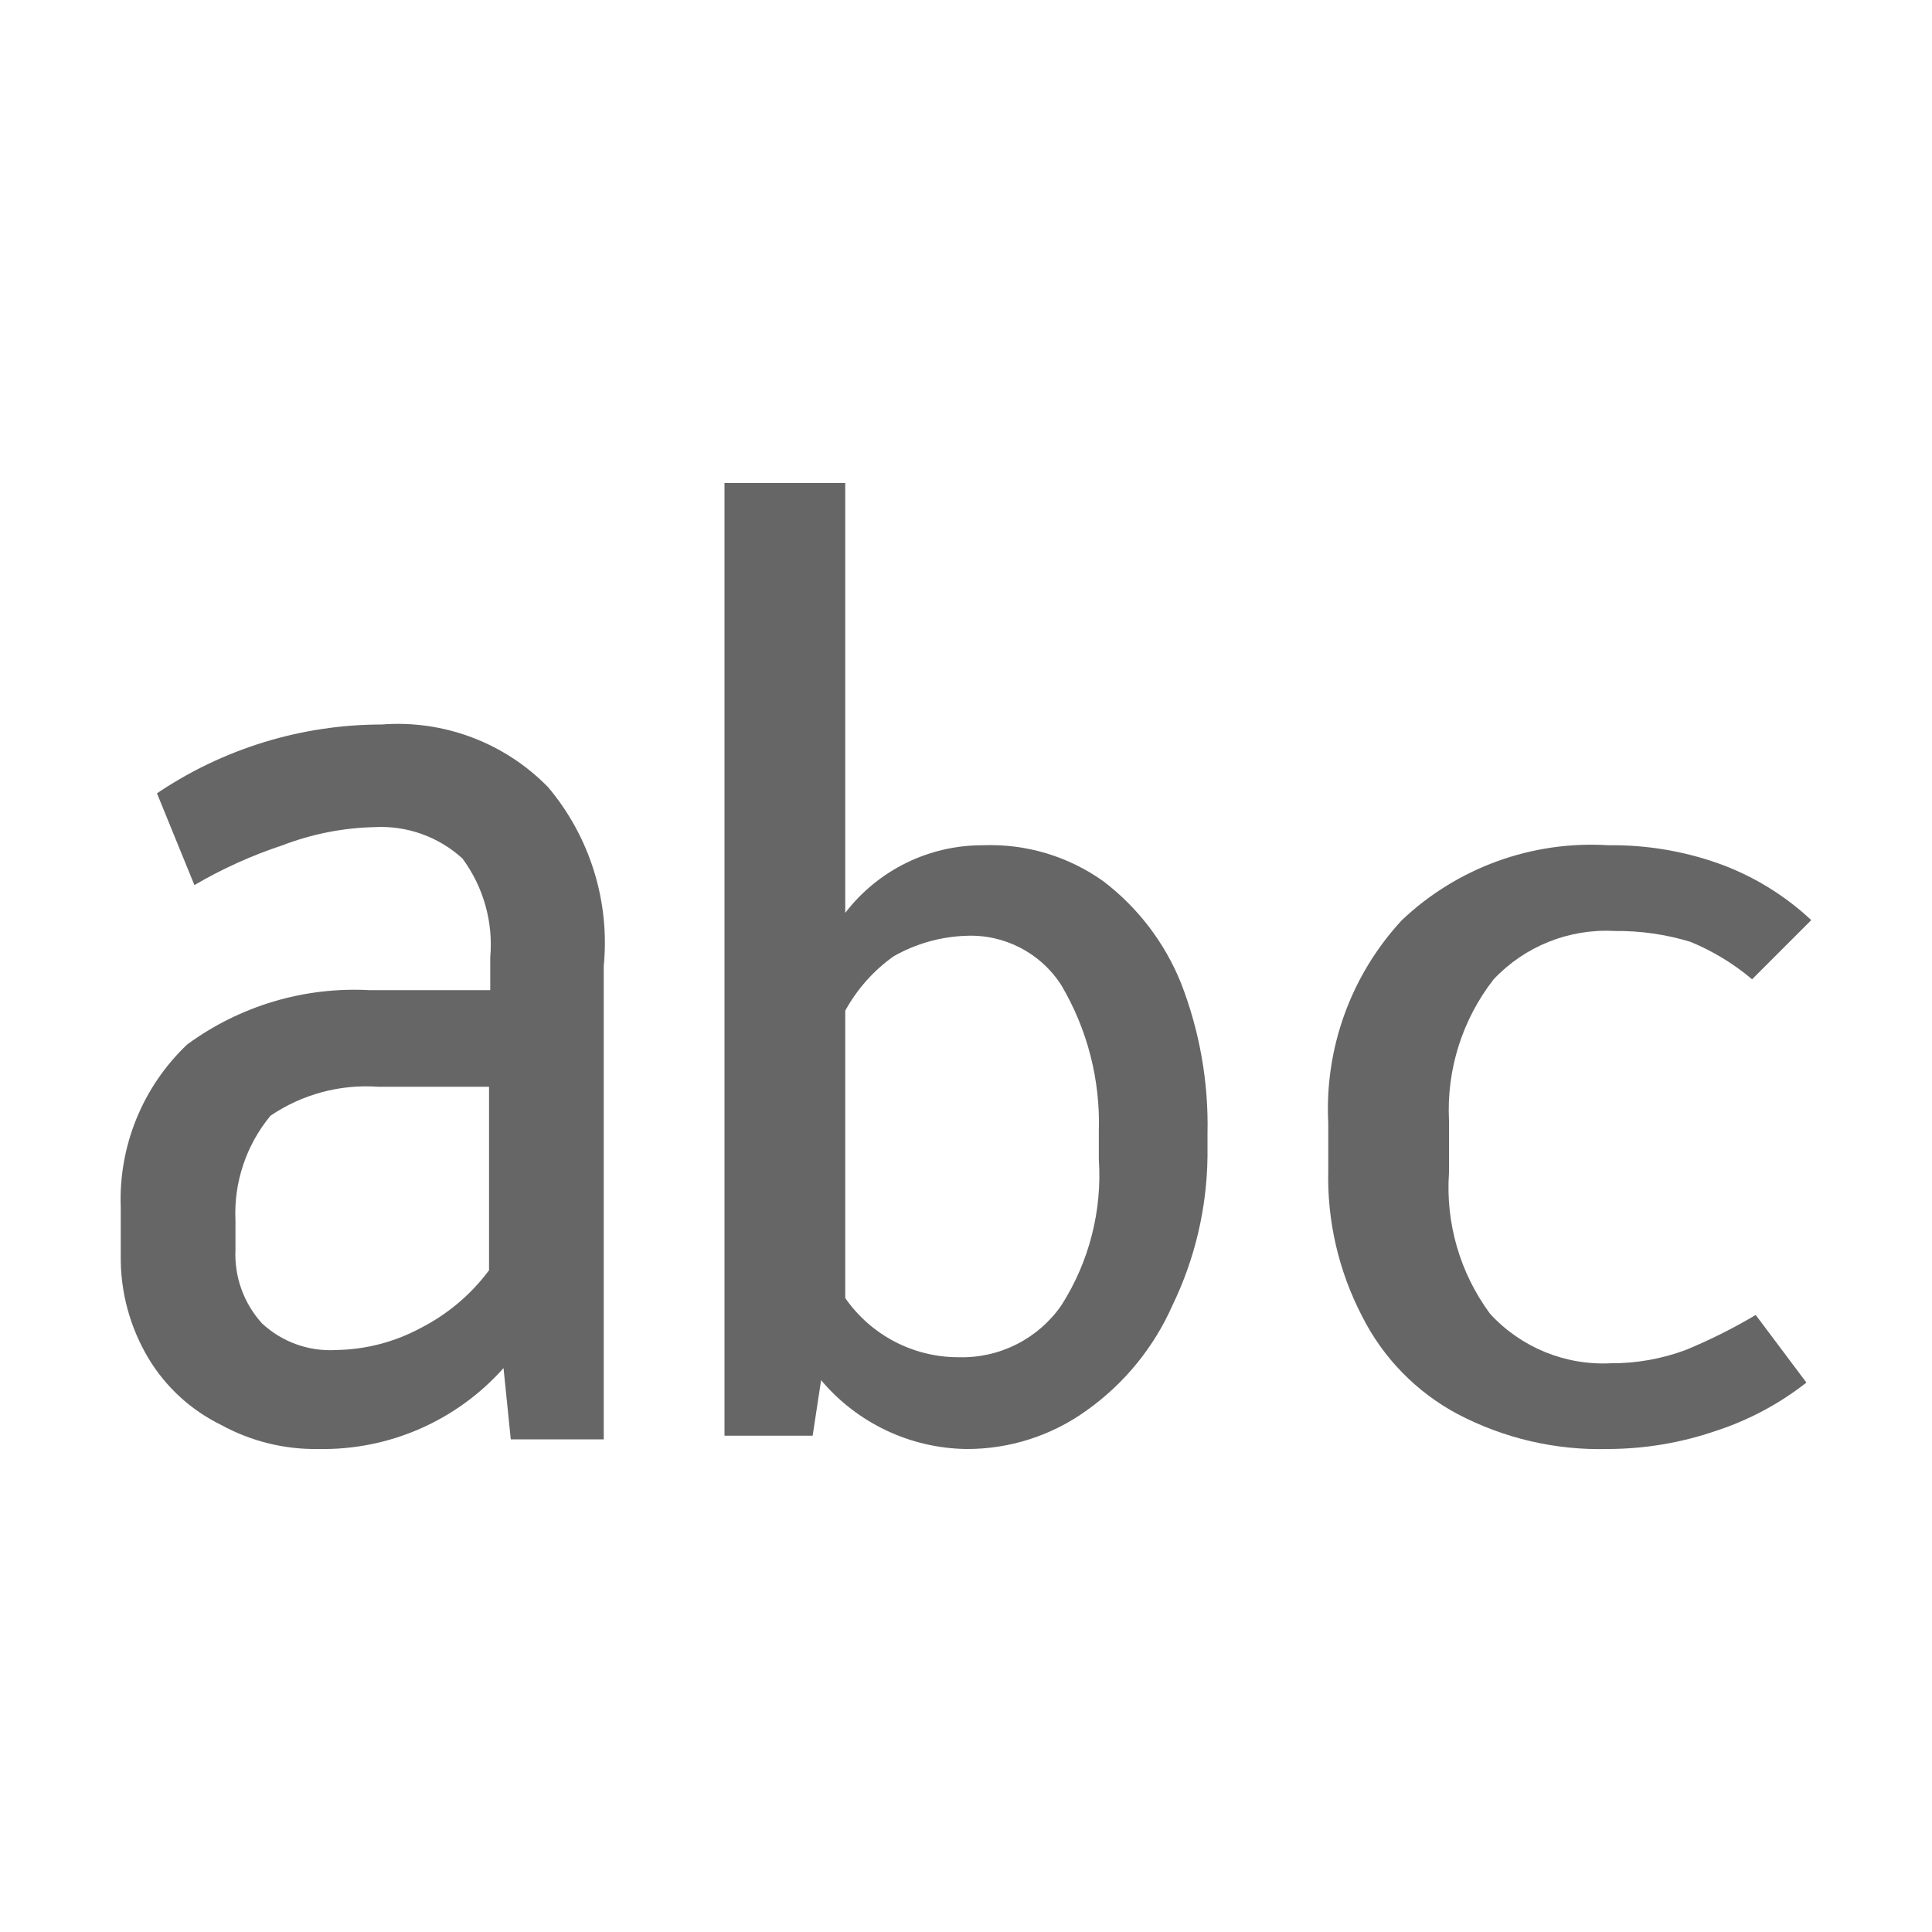
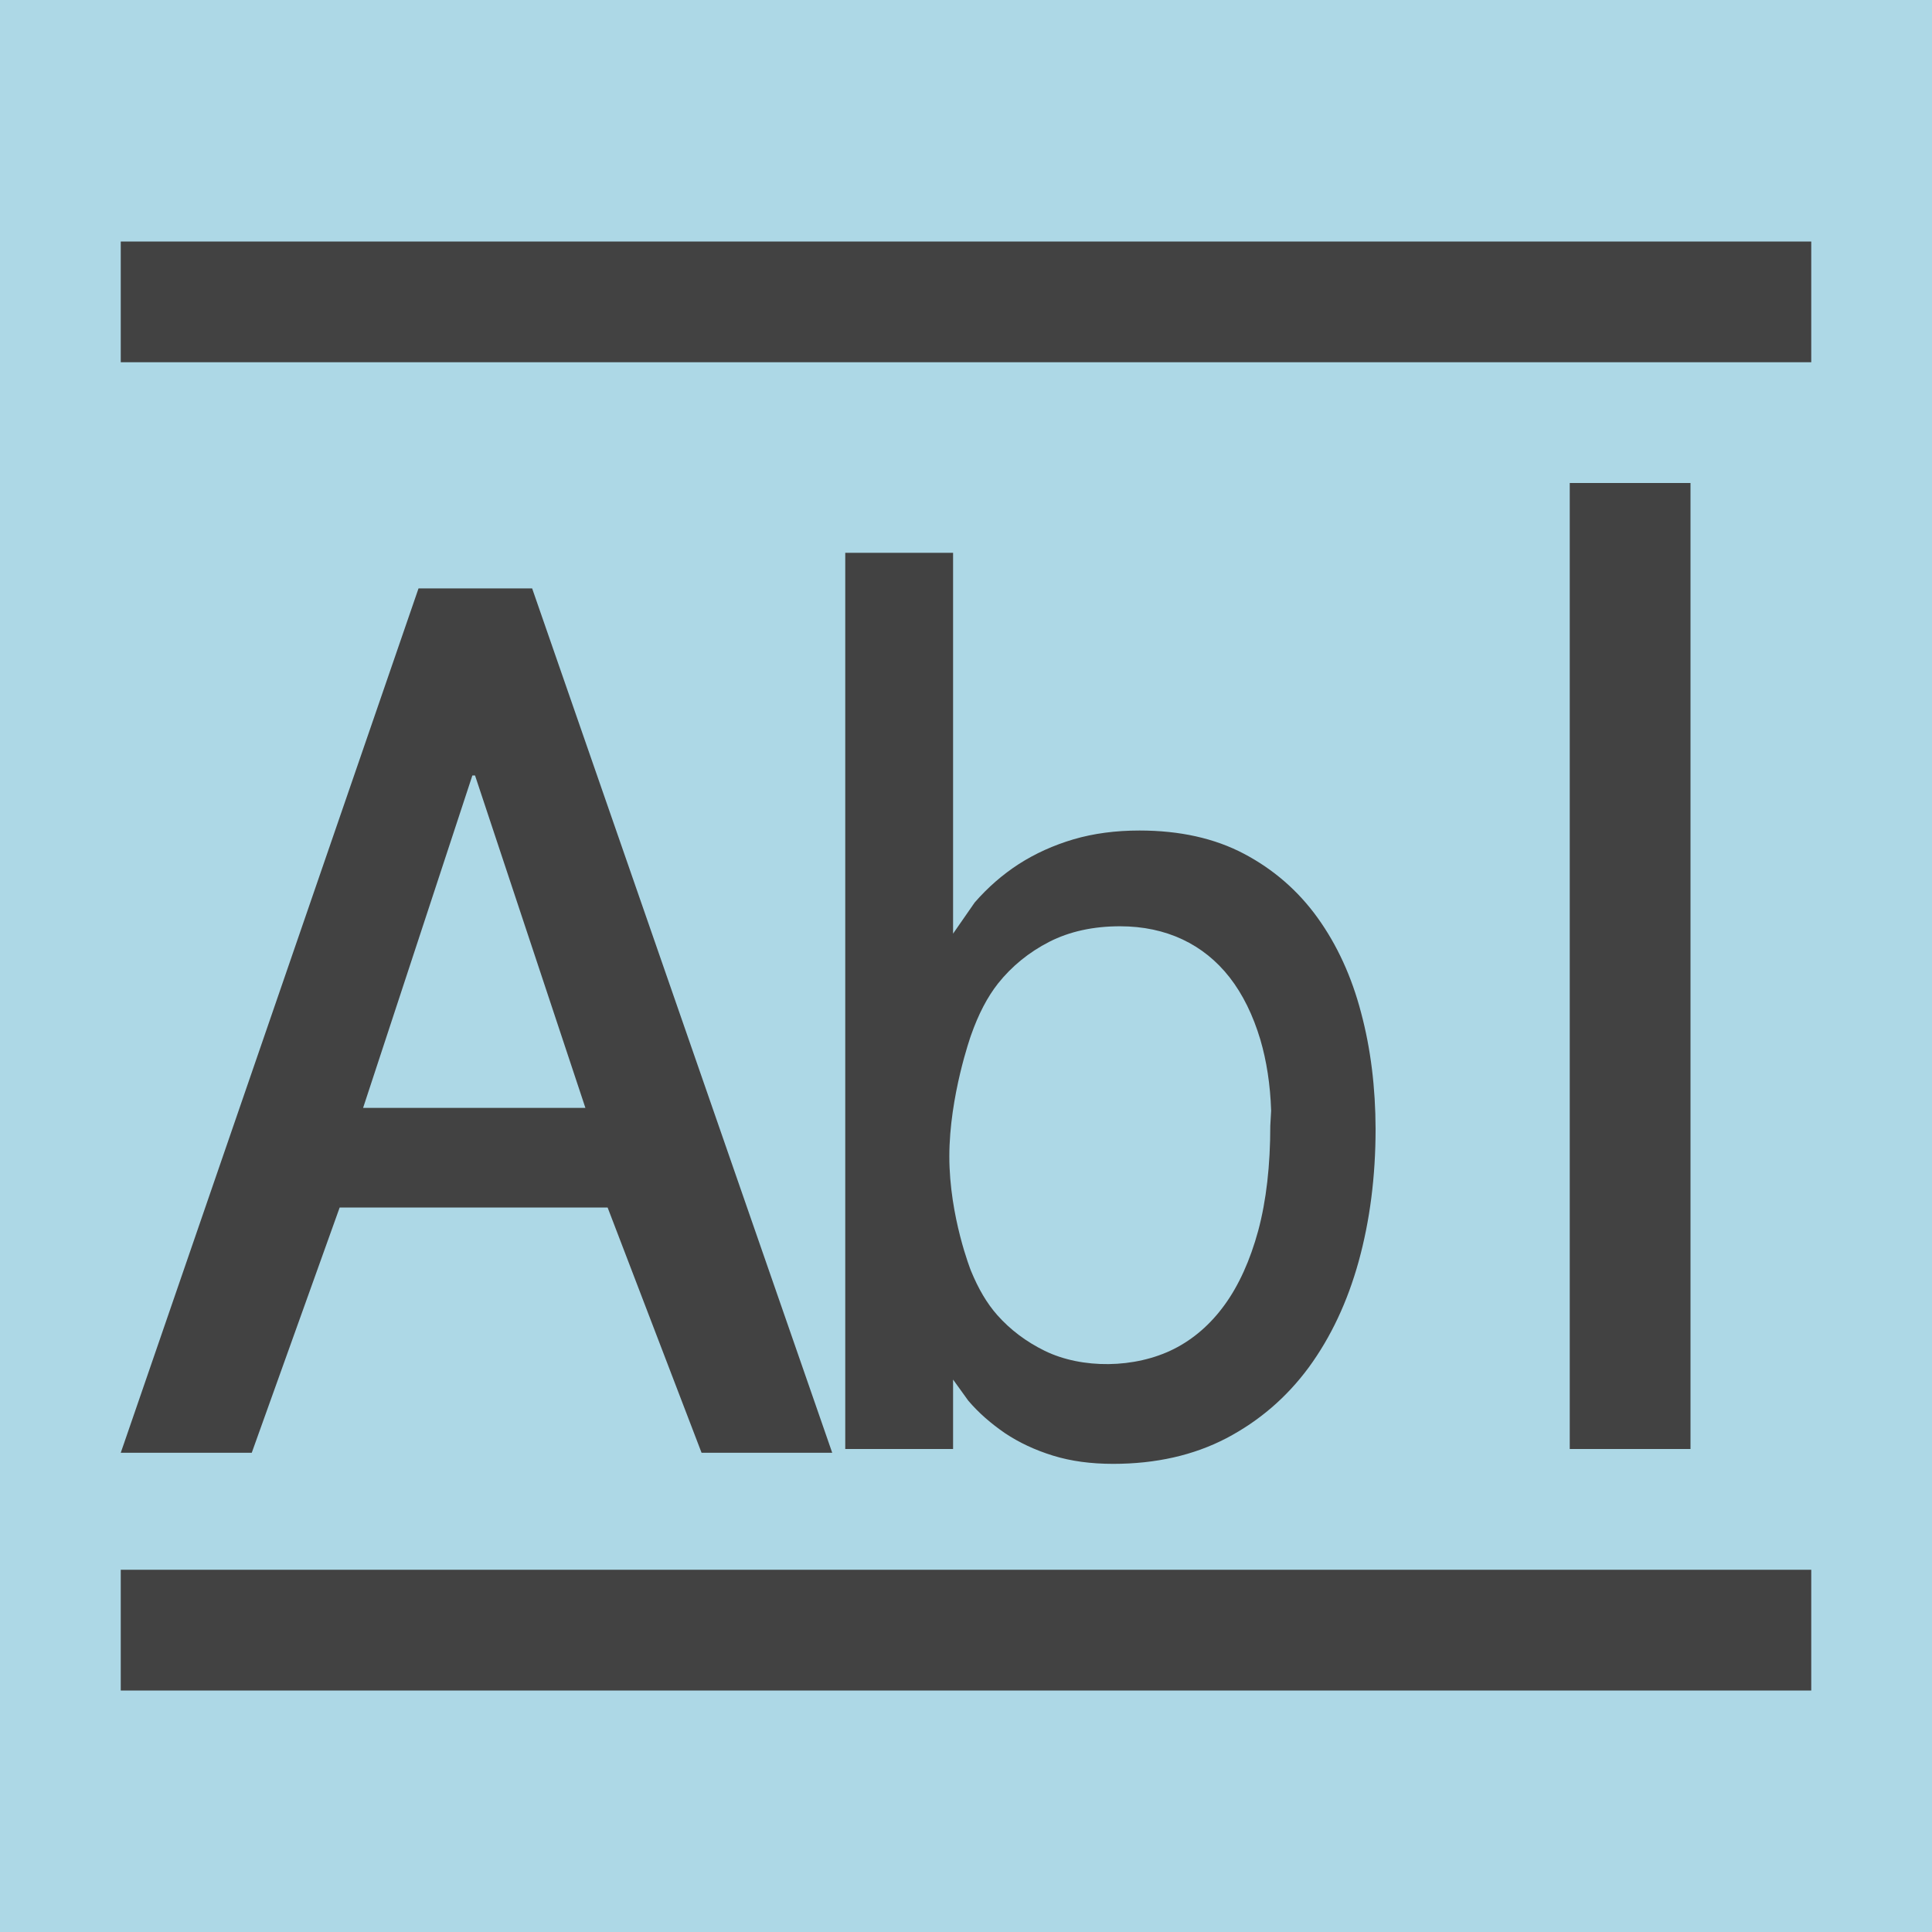
- <svg xmlns="http://www.w3.org/2000/svg" id="layer" viewBox="0 0 16 16">
-   <defs>
-     <style>.cls-1{fill:none;}.cls-2{fill:#666;}</style>
-   </defs>
-   <rect class="cls-1" width="16" height="16" />
-   <path class="cls-2" d="M4.54,6.52A2,2,0,0,1,5,8v3.92H4.23l-.06-.59A2,2,0,0,1,2.64,12a1.62,1.62,0,0,1-.81-.2,1.44,1.44,0,0,1-.6-.55A1.62,1.62,0,0,1,1,10.39V10a1.77,1.77,0,0,1,.55-1.35,2.34,2.34,0,0,1,1.51-.45h1V7.93a1.2,1.2,0,0,0-.23-.82,1,1,0,0,0-.73-.26A2.27,2.27,0,0,0,2.34,7a3.79,3.79,0,0,0-.73.33L1.3,6.57A3.33,3.33,0,0,1,3.16,6,1.74,1.74,0,0,1,4.54,6.52ZM3.48,11a1.63,1.63,0,0,0,.57-.48V9H3.13a1.41,1.41,0,0,0-.89.24,1.27,1.27,0,0,0-.29.87v.24a.85.85,0,0,0,.22.61.83.83,0,0,0,.62.22A1.52,1.52,0,0,0,3.48,11Z" />
-   <path class="cls-2" d="M9.78,8.14a2,2,0,0,0-.64-.84,1.61,1.61,0,0,0-1-.3A1.43,1.43,0,0,0,7,7.56V4H6v7.89h.73l.07-.46A1.6,1.6,0,0,0,8,12a1.69,1.69,0,0,0,1-.32,2.12,2.12,0,0,0,.71-.87A2.91,2.91,0,0,0,10,9.58V9.39A3.24,3.24,0,0,0,9.78,8.14ZM9.1,9.6a2,2,0,0,1-.31,1.21,1,1,0,0,1-.85.43A1.14,1.14,0,0,1,7,10.75V8.37a1.35,1.35,0,0,1,.4-.45A1.3,1.3,0,0,1,8,7.75a.89.89,0,0,1,.79.41A2.24,2.24,0,0,1,9.1,9.37Z" />
-   <path class="cls-2" d="M12.07,11.71a1.87,1.87,0,0,1-.79-.81A2.49,2.49,0,0,1,11,9.69V9.3a2.3,2.3,0,0,1,.61-1.68A2.28,2.28,0,0,1,13.32,7a2.63,2.63,0,0,1,.91.15,2.22,2.22,0,0,1,.77.47l-.49.49A1.93,1.93,0,0,0,14,7.8a2.08,2.08,0,0,0-.63-.09,1.28,1.28,0,0,0-1,.4A1.76,1.76,0,0,0,12,9.28v.43a1.76,1.76,0,0,0,.34,1.17,1.27,1.27,0,0,0,1,.41,1.75,1.75,0,0,0,.62-.11,4.47,4.47,0,0,0,.58-.29l.42.56a2.44,2.44,0,0,1-.75.4,2.77,2.77,0,0,1-.89.15A2.53,2.53,0,0,1,12.07,11.71Z" />
+ <svg xmlns="http://www.w3.org/2000/svg" width="16" height="16" viewBox="0 0 16 16" fill="none">
+   <rect width="100%" height="100%" fill="lightblue" />
+   <path fill-rule="evenodd" clip-rule="evenodd" d="M1 2H15V3H1V2ZM14 4H13V12H14V4ZM11.272 8.387C11.194 8.088 11.073 7.825 10.912 7.601C10.751 7.377 10.547 7.2 10.303 7.071C10.059 6.942 9.769 6.878 9.437 6.878C9.239 6.878 9.057 6.902 8.89 6.951C8.725 7 8.574 7.068 8.437 7.156C8.301 7.244 8.18 7.35 8.072 7.474L7.893 7.732V4.578H7V12H7.893V11.425L8.019 11.6C8.106 11.702 8.208 11.79 8.323 11.869C8.44 11.947 8.572 12.009 8.721 12.055C8.87 12.101 9.035 12.123 9.219 12.123C9.572 12.123 9.885 12.052 10.156 11.911C10.428 11.768 10.655 11.573 10.838 11.325C11.021 11.075 11.159 10.782 11.252 10.446C11.345 10.108 11.392 9.743 11.392 9.349C11.391 9.007 11.352 8.686 11.272 8.387ZM9.793 7.78C9.944 7.851 10.075 7.956 10.183 8.094C10.292 8.234 10.377 8.407 10.438 8.611C10.489 8.785 10.52 8.982 10.527 9.198L10.52 9.323C10.52 9.65 10.487 9.943 10.42 10.192C10.353 10.438 10.259 10.645 10.142 10.806C10.025 10.968 9.882 11.091 9.721 11.172C9.399 11.334 8.961 11.338 8.652 11.187C8.499 11.112 8.366 11.012 8.259 10.891C8.174 10.795 8.103 10.675 8.041 10.524C8.041 10.524 7.862 10.077 7.862 9.577C7.862 9.077 8.041 8.575 8.041 8.575C8.103 8.398 8.177 8.257 8.265 8.145C8.379 8.002 8.521 7.886 8.689 7.8C8.857 7.714 9.054 7.671 9.276 7.671C9.466 7.671 9.64 7.708 9.793 7.78ZM15 13H1V14H15V13ZM2.813 10L2.085 12.031H1L1.025 11.959L3.466 4.873H4.407L6.892 12.031H5.81L5.032 10H2.813ZM3.934 6.422H3.912L3.007 9.175H4.848L3.934 6.422Z" fill="#424242" />
</svg>
